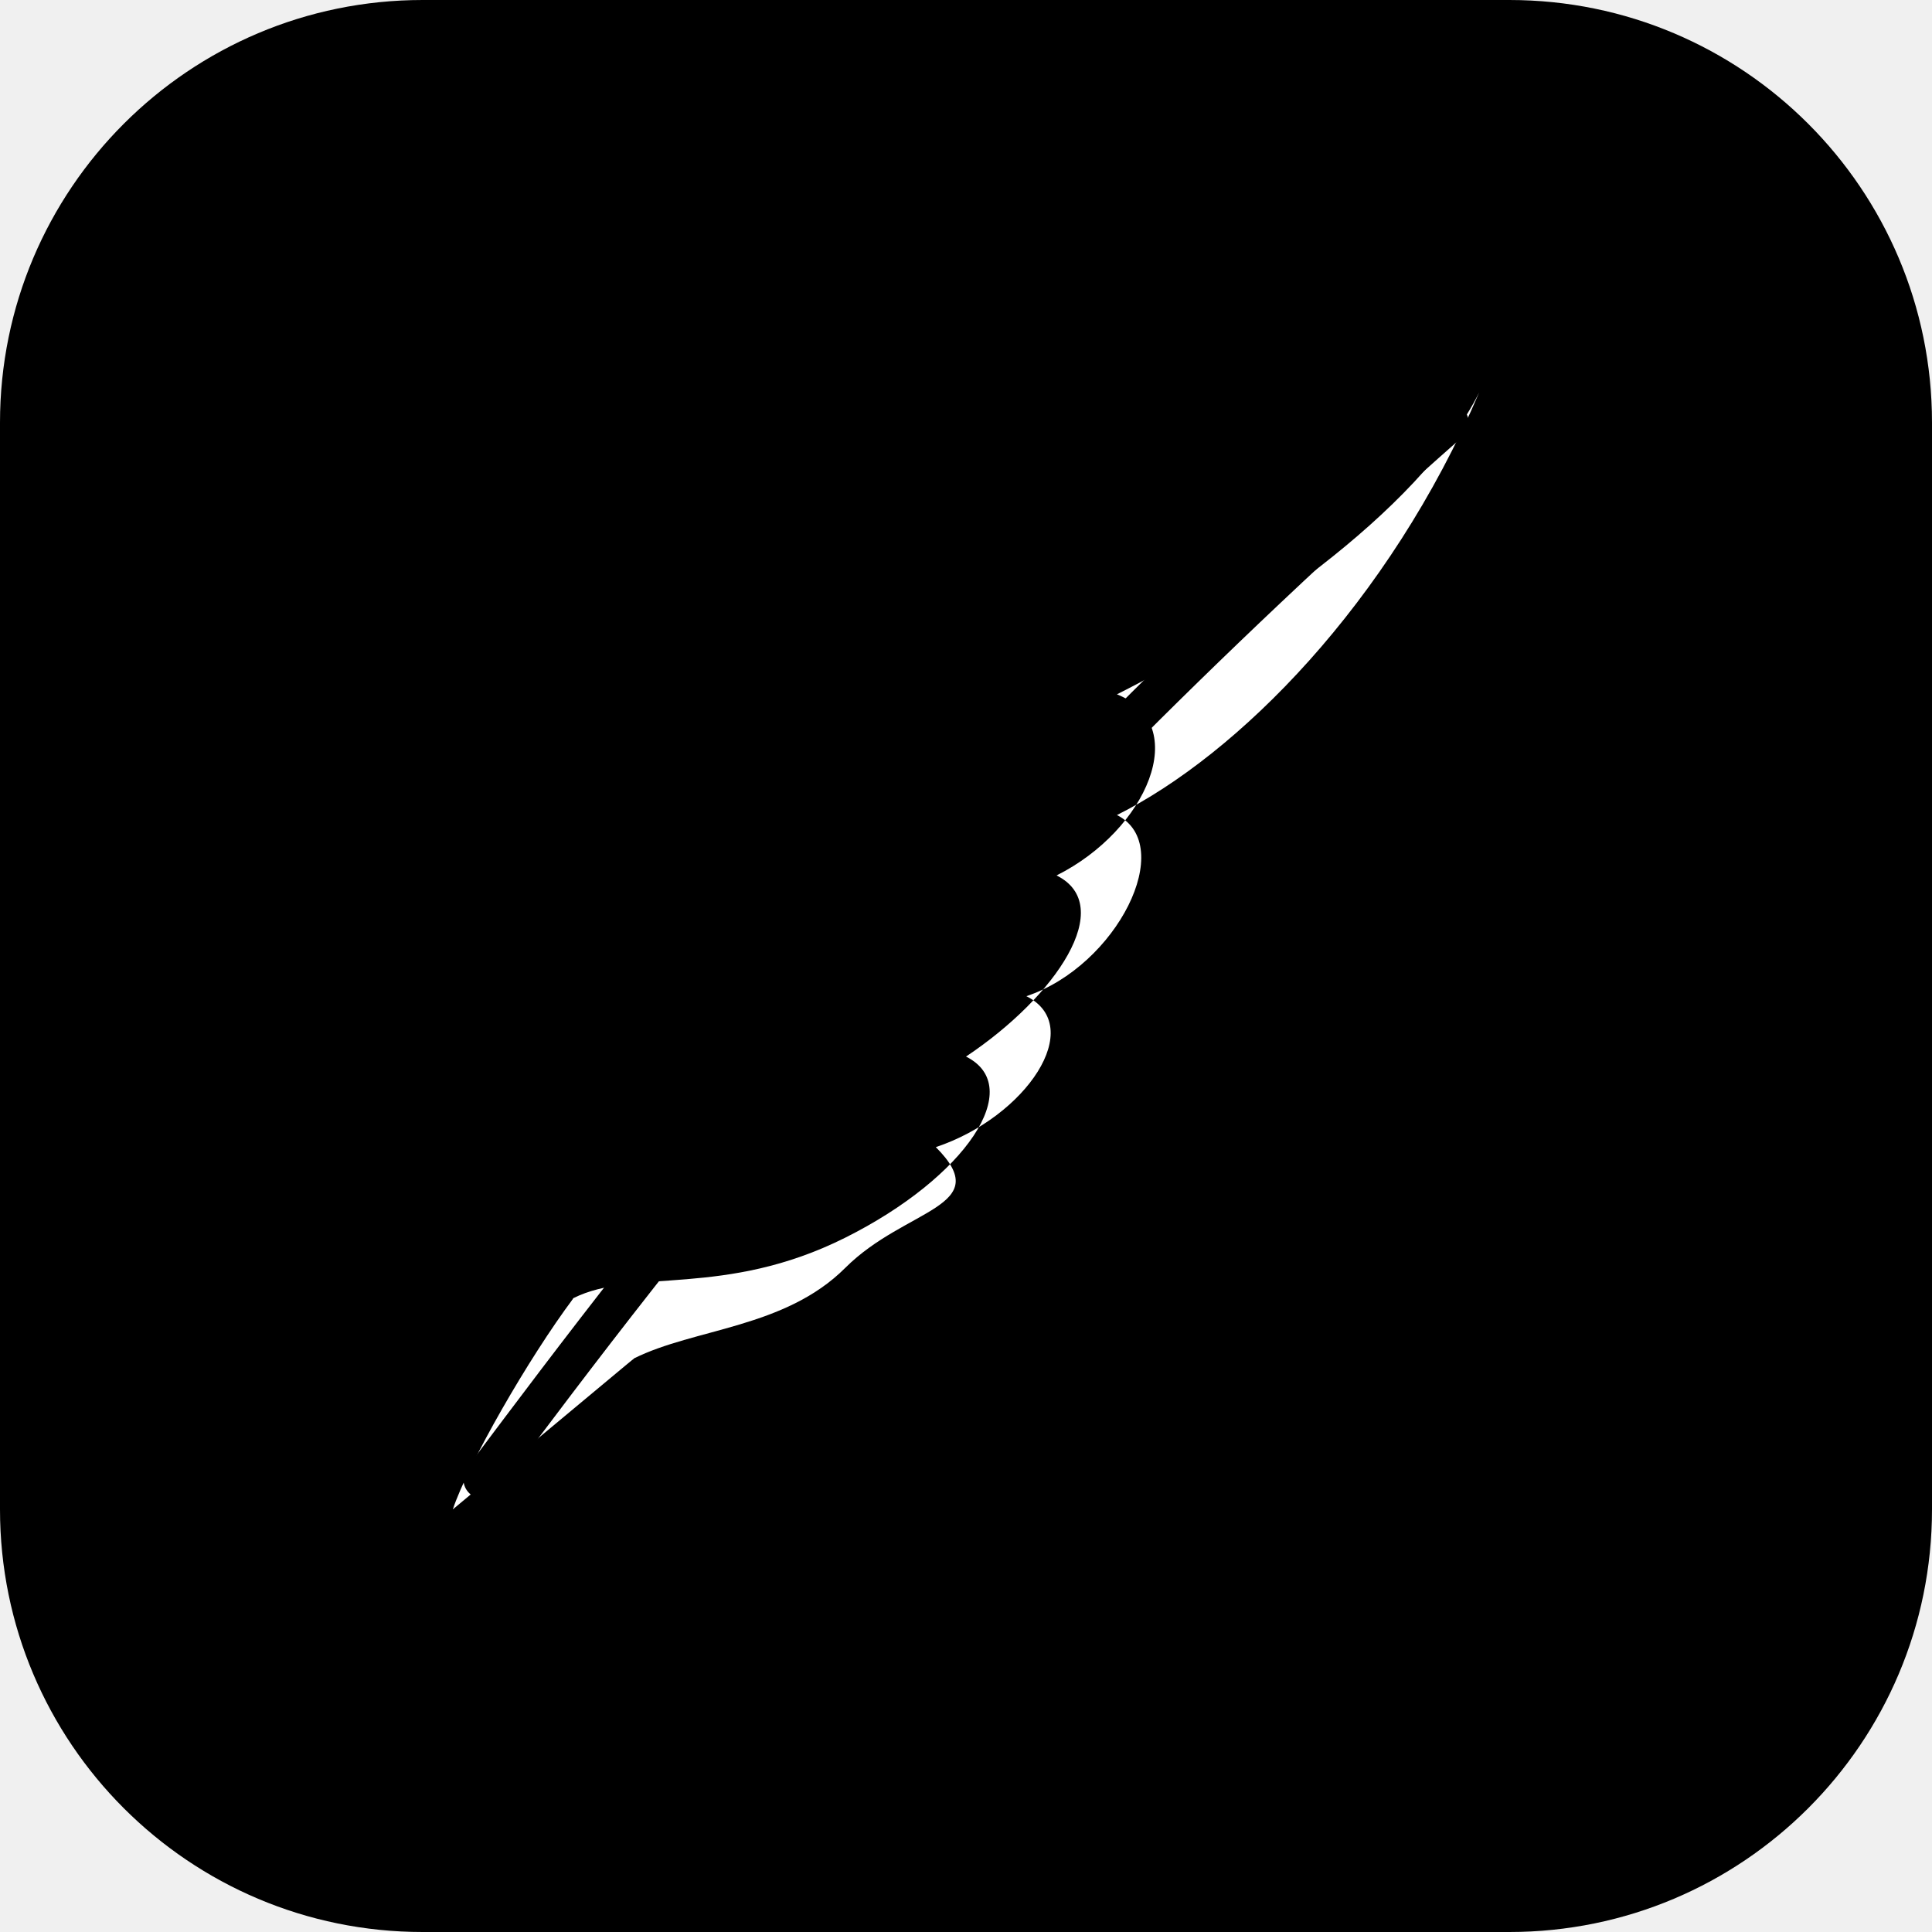
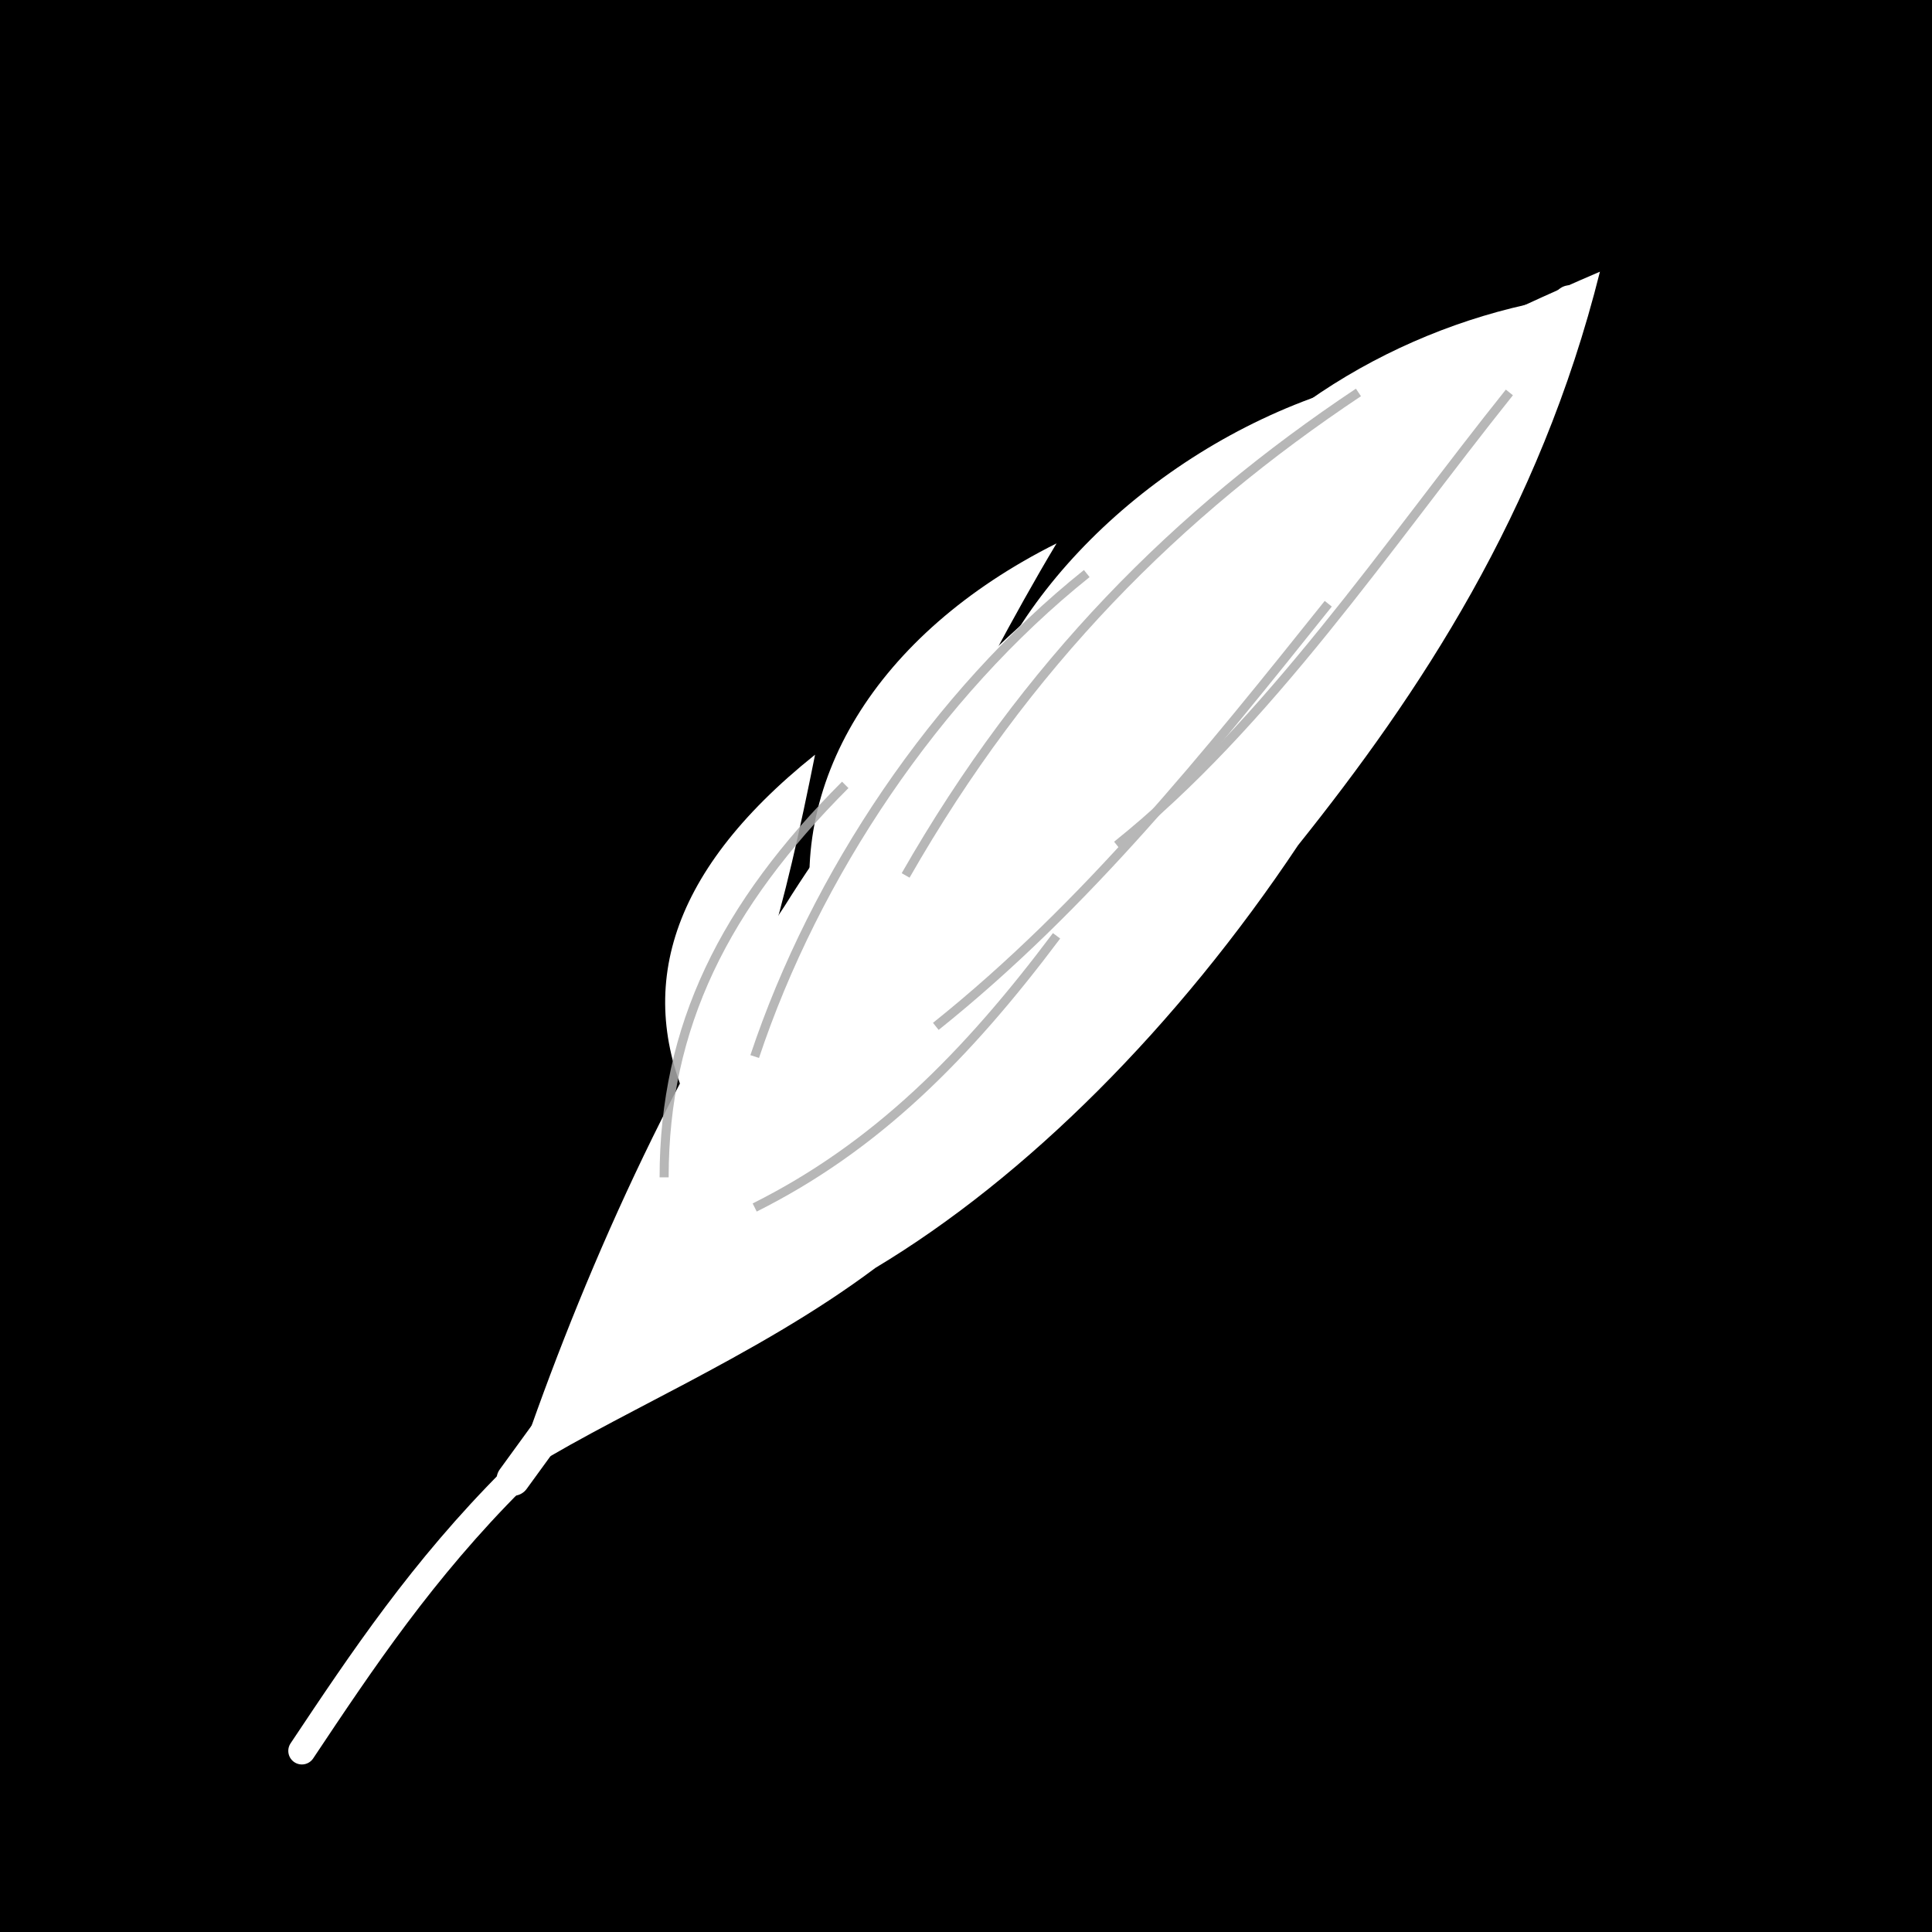
<svg xmlns="http://www.w3.org/2000/svg" viewBox="0 0 64 64">
-   <rect width="64" height="64" rx="14" fill="#000" />
+   <rect width="64" height="64" fill="#000" />
  <g fill="#fff">
-     <path d="M49 13 C47 17 41 21 37 23 C39.5 24 38 27.5 35 29 C37 30 35 33 32 35 C34 36 32 39 28 41 C24 43 21 42 19 43 C17.5 45 15.5 48.5 15 50 C16 48.5 19 46.5 21 45 C23 44 26 44 28 42 C30 40 33 40 31 38 C34 37 36 34 34 33 C37 32 39 28 37 27 C41 25 46 20 49 13 Z" />
-     <path d="M15 50 L19 43 L21 45 Z" />
+     <path d="       M17 49       C19 43 22 36 26 30       C31 22 39 15 53 9       C51 17 47 23 43 28       C39 34 34 39 29 42       C25 45 20 47 17 49 Z" />
+     <path d="M23 37 C21 33 22 29 27 25 C26 30 25 34 23 37Z" />
+     <path d="M27 31 C26 26 29 21 35 18 C32 23 30 28 27 31Z" />
+     <path d="M32 25 C33 20 38 15 44 13 C39 18 36 22 32 25Z" />
+     <path d="M38 19 C41 14 46 11 51 10 C46 14 42 17 38 19Z" />
+     <path d="M23 38 C27 36 30 34 33 30 C32 35 28 39 23 38Z" />
+     <path d="M29 33 C33 31 37 27 40 23 C39 29 34 33 29 33Z" />
+     <path d="M35 27 C39 25 43 20 46 16 C45 22 40 27 35 27Z" />
+     <path d="M40 21 C44 18 48 14 52 10 C50 16 45 20 40 21Z" />
+     <path d="M19 44 C21 40 24 36 28 32 L26 37 C23 40 21 43 19 44Z" />
  </g>
-   <path d="M16 49 C22 41 31 29 48 14" fill="none" stroke="#000" stroke-width="1.3" stroke-linecap="round" />
+   <path d="M17 49 C25 38 35 24 52 10" fill="none" stroke="#fff" stroke-width="1.1" stroke-linecap="round" />
+   <g fill="none" stroke="#aaa" stroke-width=".3" opacity=".85">
+     <path d="M22 39 C22 34 24 30 28 26" />
+     <path d="M25 35 C27 29 31 23 36 19" />
+     <path d="M30 29 C34 22 39 17 45 13" />
+     <path d="M25 40 C29 38 32 35 35 31" />
+     <path d="M31 34 C36 30 40 25 44 20" />
+     <path d="M37 28 C42 24 46 18 50 13" />
+   </g>
+   <path d="M17 49 C14 52 12 55 10 58" fill="none" stroke="#fff" stroke-width=".9" stroke-linecap="round" />
</svg>
